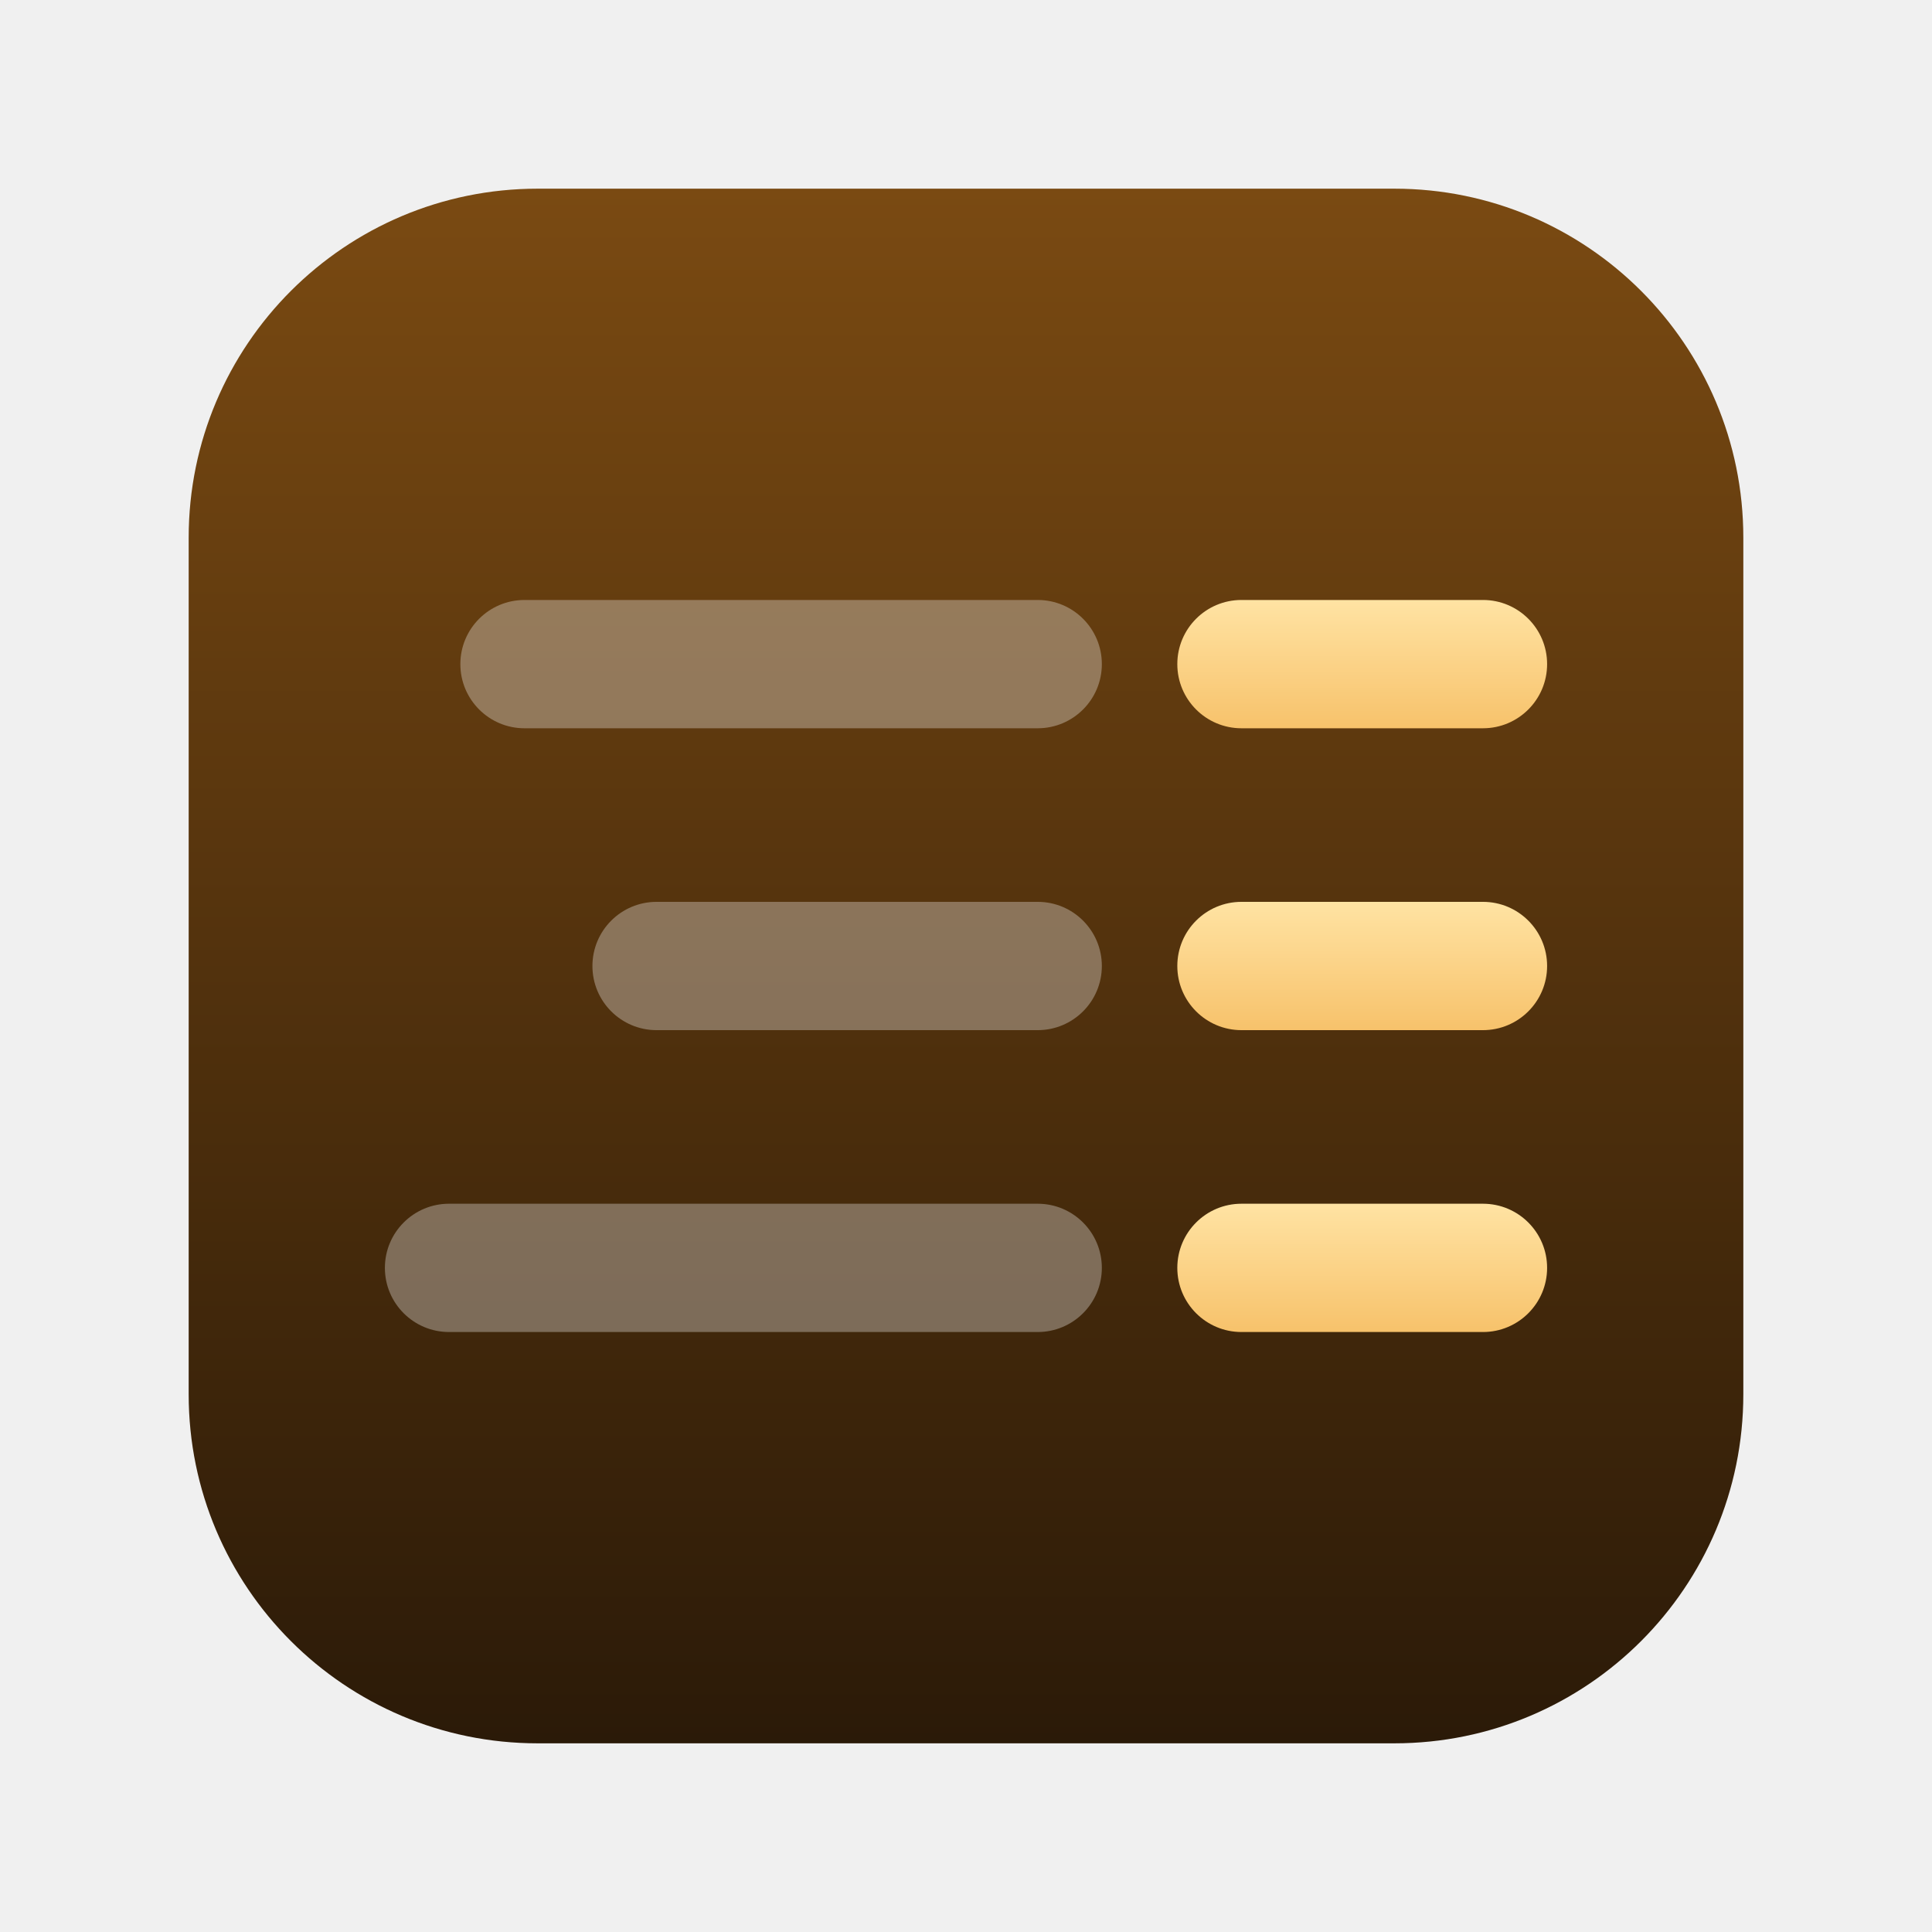
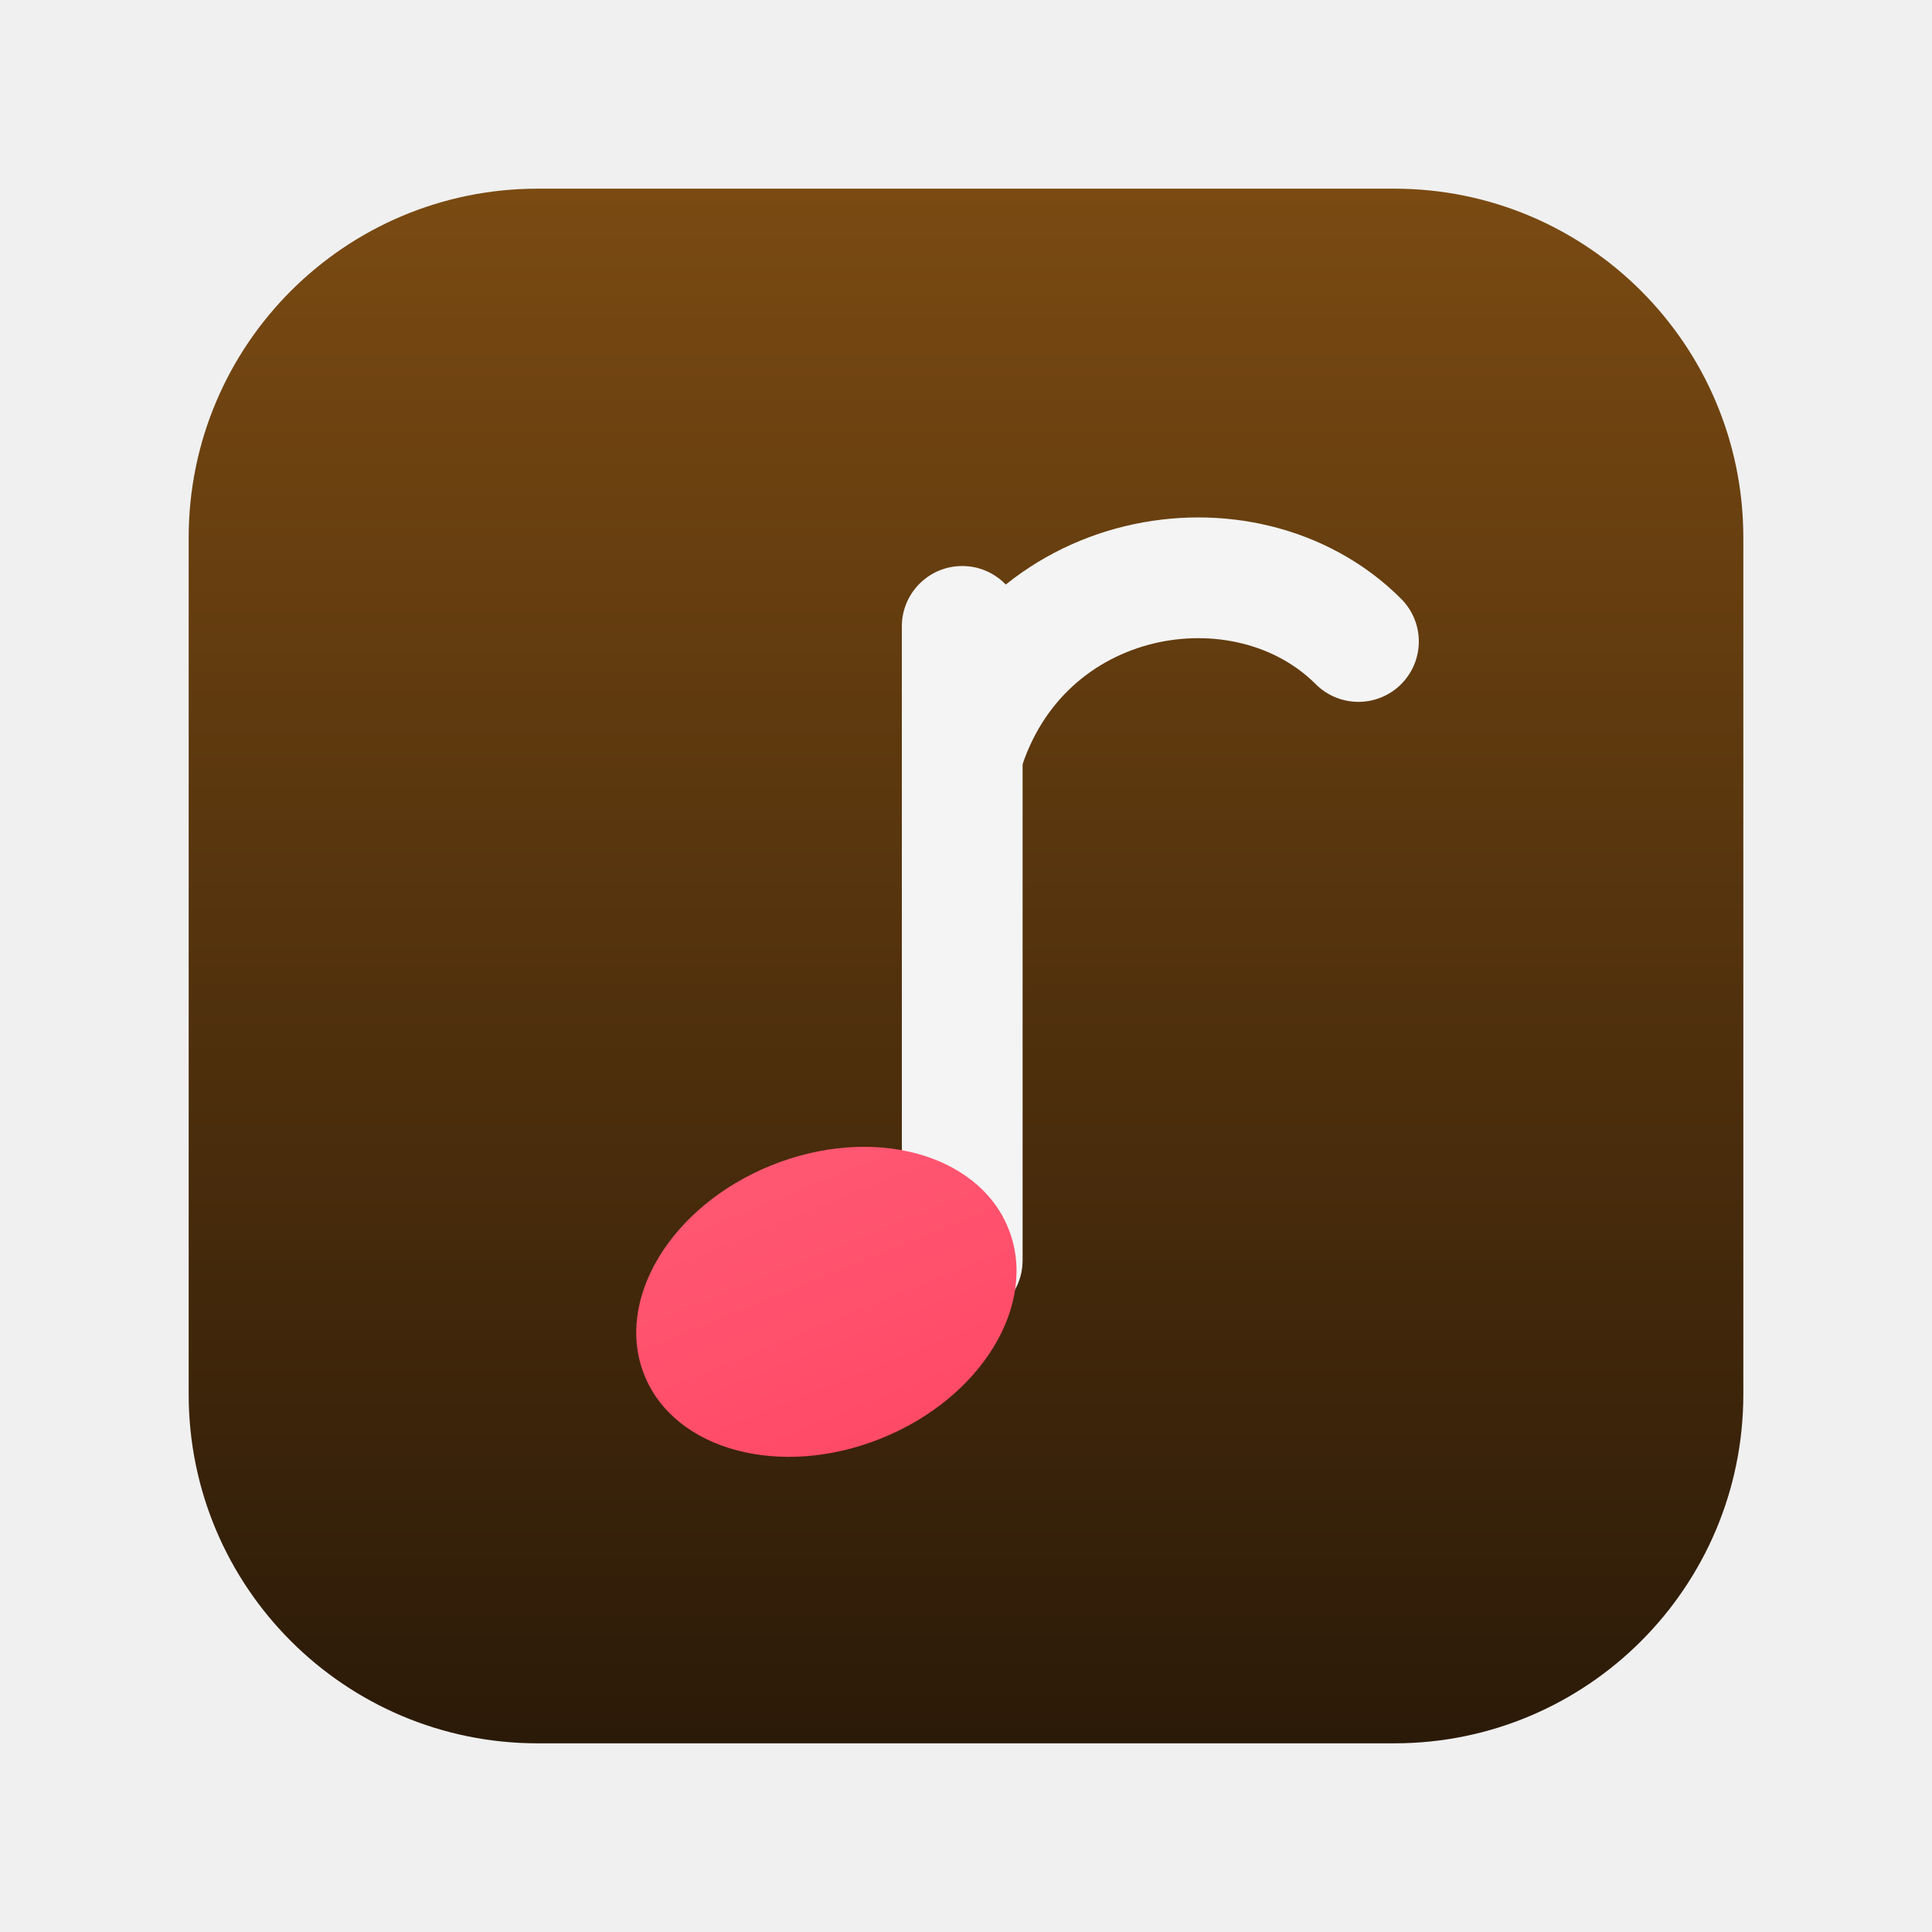
<svg xmlns="http://www.w3.org/2000/svg" width="1024" height="1024" viewBox="0 0 1024 1024" fill="none">
  <defs>
-     <linearGradient id="bg" x1="512" y1="100" x2="512" y2="924" gradientUnits="userSpaceOnUse">
+     <linearGradient id="bg" x1="0" y1="100" x2="0" y2="924" gradientUnits="userSpaceOnUse">
      <stop stop-color="#7A4A12" />
      <stop offset="1" stop-color="#2B1A08" />
    </linearGradient>
-     <linearGradient id="gold" x1="0" y1="0" x2="0" y2="1">
-       <stop stop-color="#FFE3A3" />
-       <stop offset="1" stop-color="#F7C26B" />
+     <linearGradient id="red" x1="0" y1="200" x2="0" y2="824" gradientUnits="userSpaceOnUse">
+       <stop stop-color="#FF7A8F" />
+       <stop offset="1" stop-color="#FF4563" />
    </linearGradient>
  </defs>
  <rect x="100" y="100" width="824" height="824" rx="185" fill="url(#bg)" />
-   <rect x="244" y="318" width="340" height="68" rx="34" fill="#FFFFFF" fill-opacity="0.32" />
-   <rect x="314" y="478" width="270" height="68" rx="34" fill="#FFFFFF" fill-opacity="0.32" />
-   <rect x="204" y="638" width="380" height="68" rx="34" fill="#FFFFFF" fill-opacity="0.32" />
-   <rect x="624" y="318" width="196" height="68" rx="34" fill="url(#gold)" />
-   <rect x="624" y="478" width="196" height="68" rx="34" fill="url(#gold)" />
-   <rect x="624" y="638" width="196" height="68" rx="34" fill="url(#gold)" />
+   <rect x="478" y="300" width="64" height="400" rx="32" fill="#F4F4F4" />
+   <path d="M 510 400 C 540 300 660 280 720 340" stroke="#F4F4F4" stroke-width="64" stroke-linecap="round" />
+   <ellipse cx="438" cy="690" rx="104" ry="78" transform="rotate(-22 438 690)" fill="url(#red)" />
</svg>
